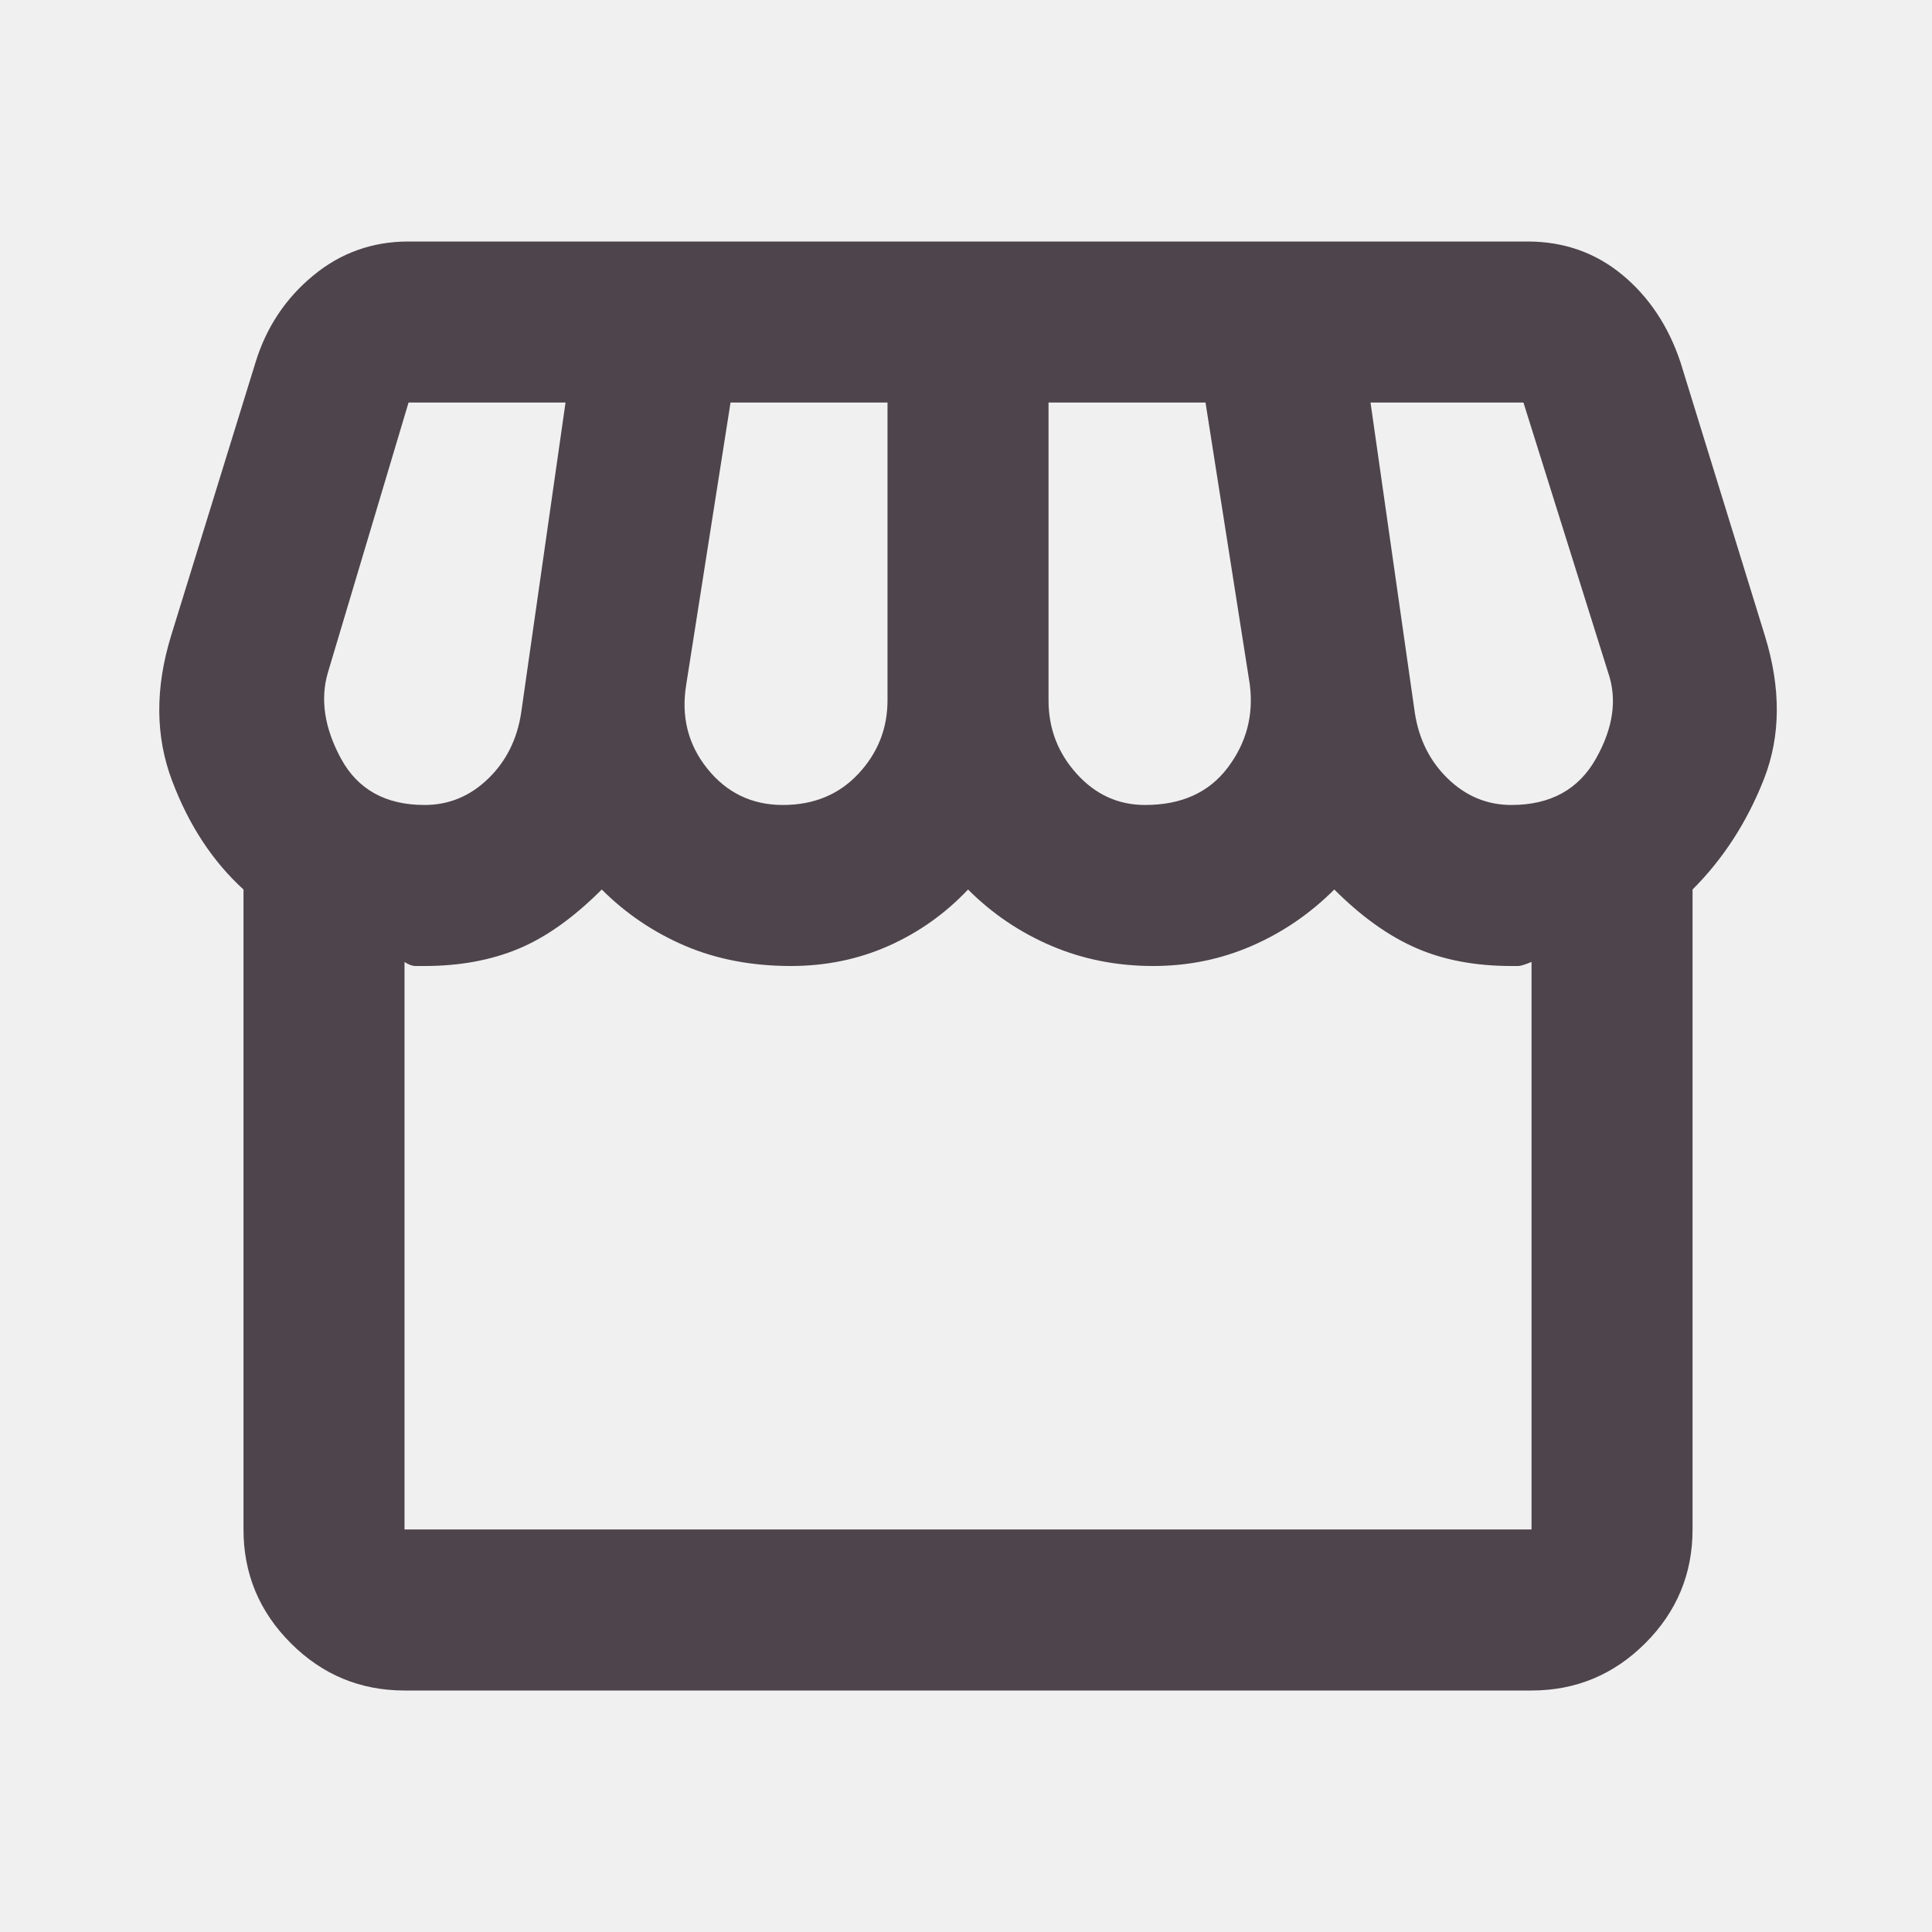
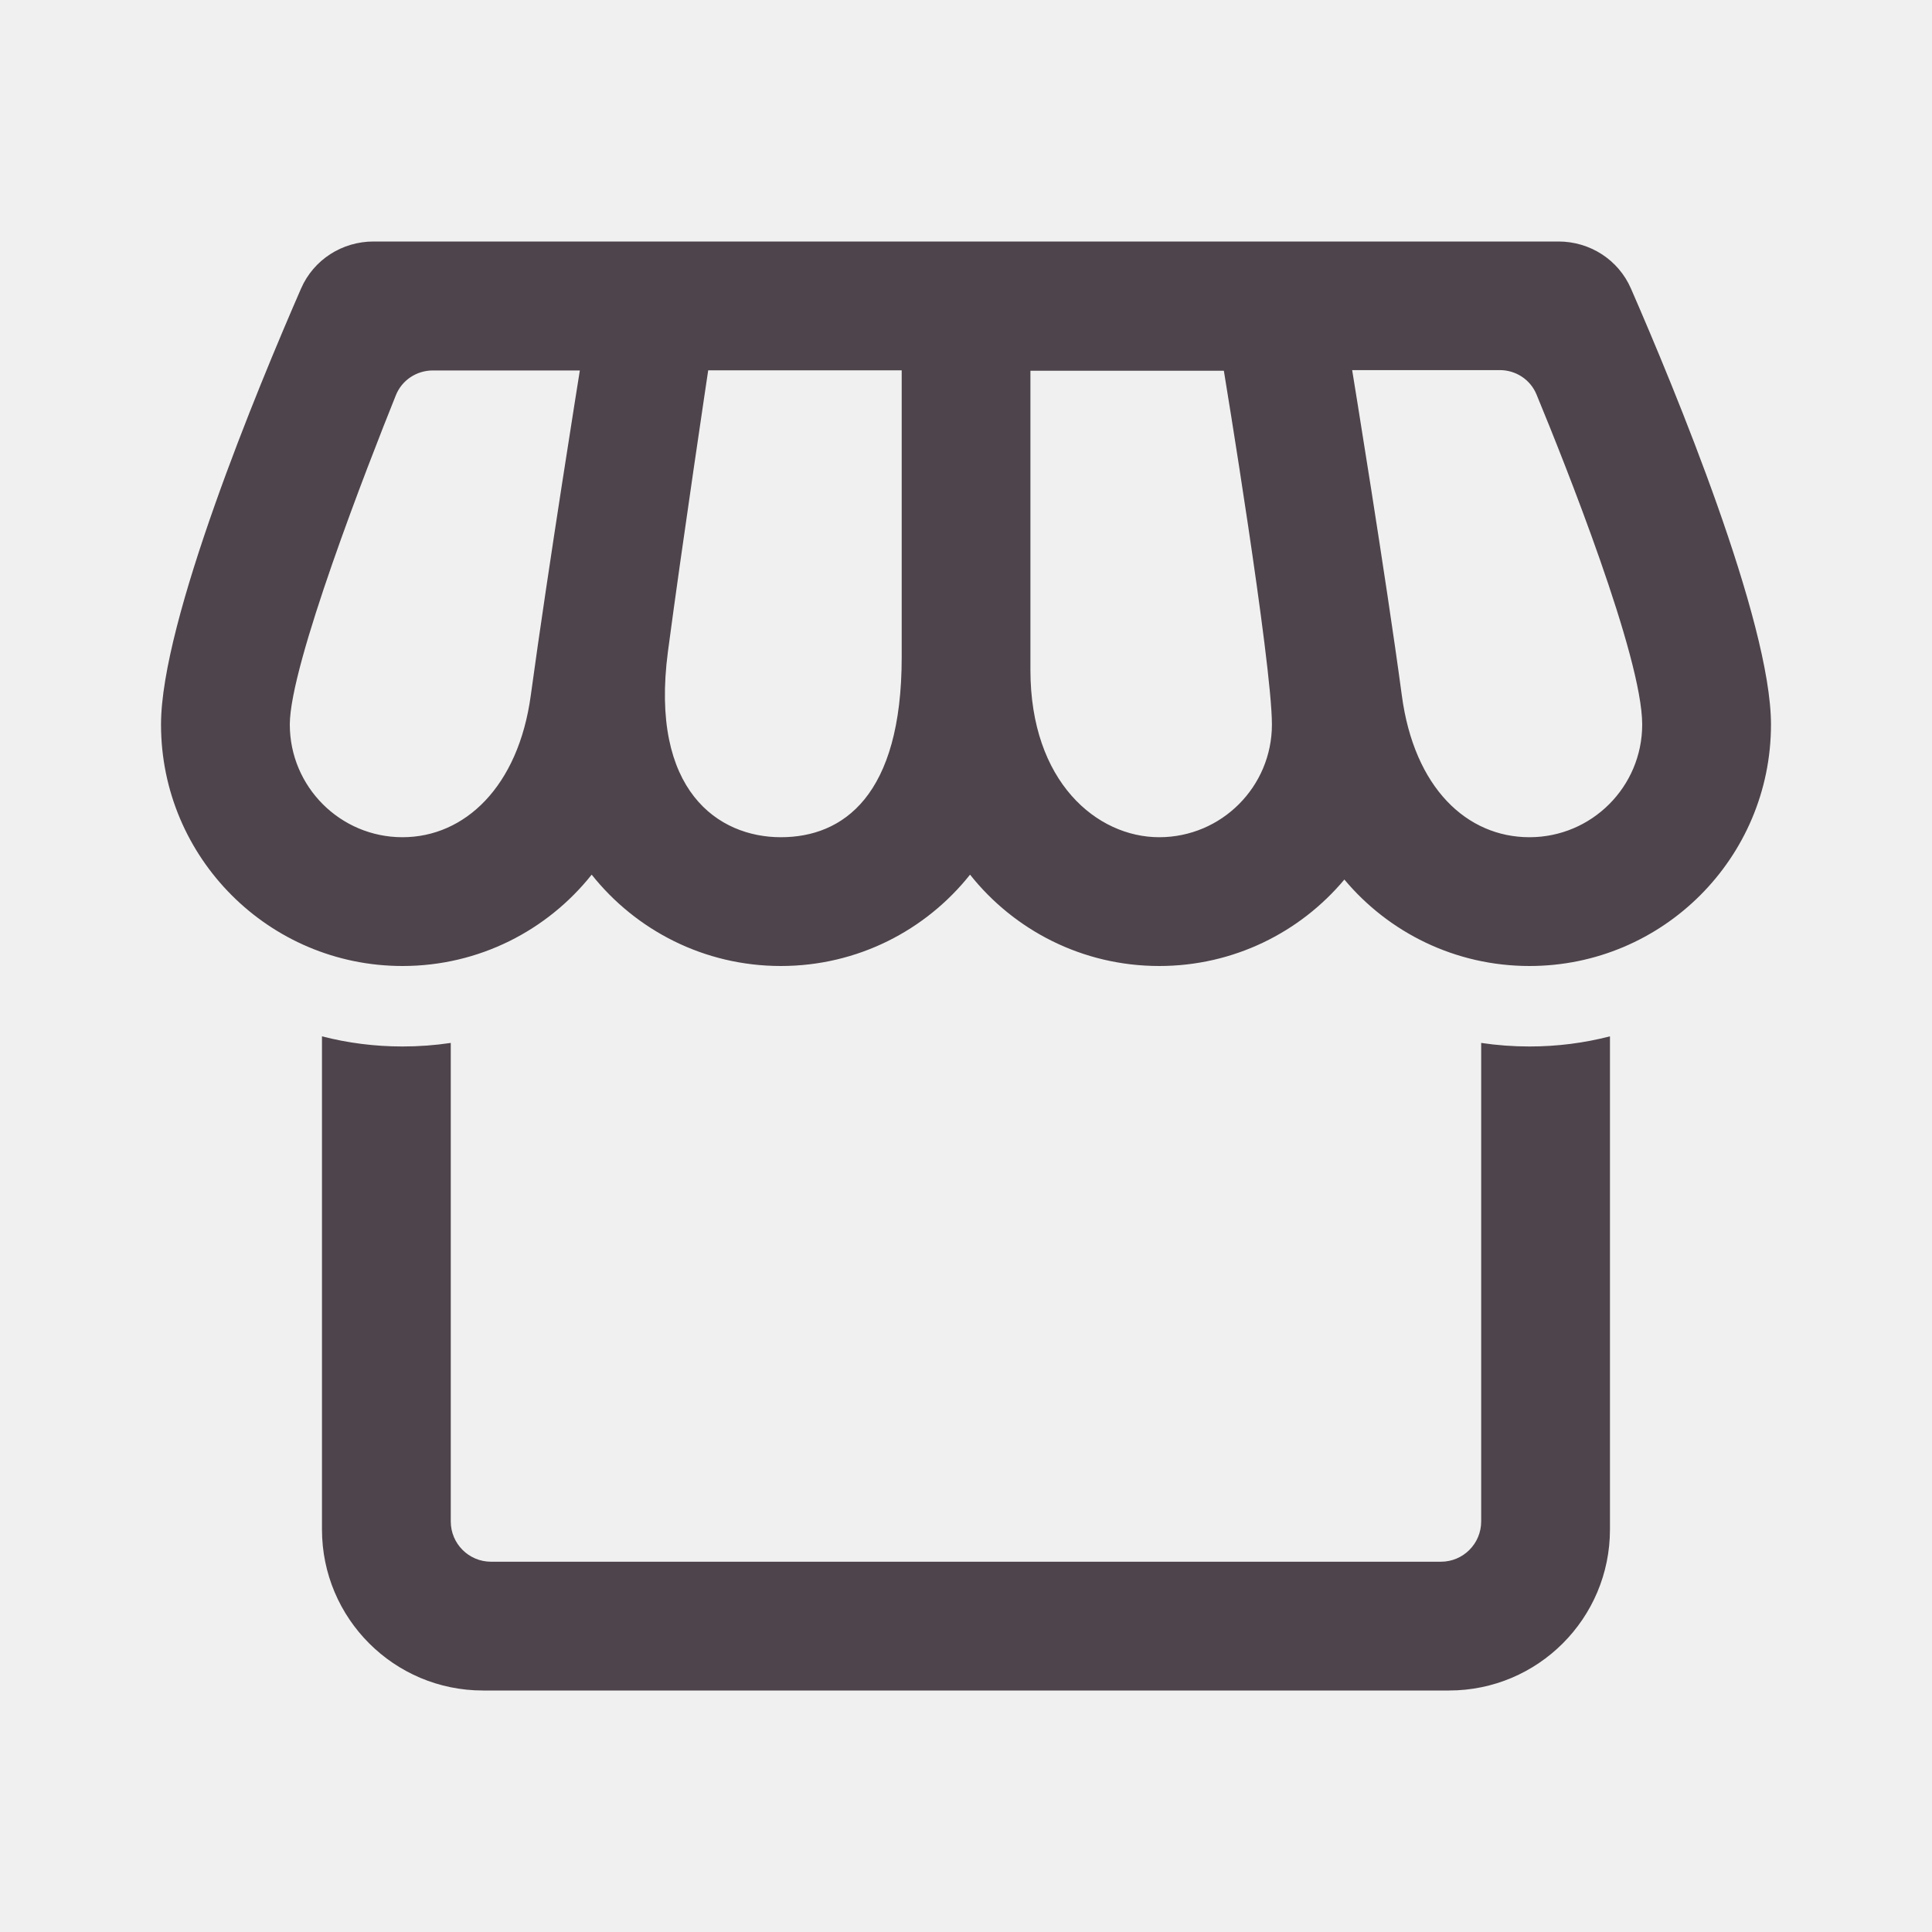
<svg xmlns="http://www.w3.org/2000/svg" width="32" height="32" viewBox="0 0 32 32" fill="none">
-   <path d="M28.034 14.733V25.333C28.034 26.067 27.773 26.695 27.251 27.217C26.728 27.739 26.1 28 25.367 28H6.7C5.967 28 5.339 27.739 4.817 27.217C4.295 26.695 4.033 26.067 4.033 25.333V14.733C3.522 14.267 3.128 13.667 2.851 12.933C2.573 12.2 2.567 11.4 2.833 10.533L4.233 6C4.411 5.422 4.728 4.944 5.184 4.567C5.639 4.189 6.167 4 6.767 4H25.3C25.9 4 26.422 4.183 26.867 4.549C27.311 4.916 27.634 5.4 27.834 6L29.233 10.533C29.5 11.4 29.495 12.189 29.218 12.9C28.939 13.611 28.545 14.222 28.034 14.733ZM18.967 13.333C19.567 13.333 20.022 13.128 20.334 12.716C20.645 12.305 20.767 11.844 20.7 11.333L19.967 6.667H17.367V11.6C17.367 12.067 17.522 12.472 17.834 12.817C18.145 13.161 18.522 13.333 18.967 13.333ZM12.967 13.333C13.478 13.333 13.895 13.161 14.217 12.817C14.539 12.472 14.7 12.067 14.7 11.6V6.667H12.1L11.367 11.333C11.278 11.867 11.395 12.333 11.717 12.733C12.039 13.133 12.456 13.333 12.967 13.333ZM7.033 13.333C7.433 13.333 7.783 13.189 8.083 12.9C8.383 12.611 8.567 12.244 8.633 11.8L9.367 6.667H6.767L5.433 11.133C5.3 11.578 5.372 12.056 5.649 12.567C5.928 13.078 6.389 13.333 7.033 13.333ZM25.034 13.333C25.678 13.333 26.145 13.078 26.433 12.567C26.722 12.056 26.789 11.578 26.634 11.133L25.233 6.667H22.7L23.433 11.8C23.5 12.244 23.684 12.611 23.984 12.9C24.284 13.189 24.634 13.333 25.034 13.333ZM6.7 25.333H25.367V15.933C25.256 15.978 25.184 16 25.151 16H25.034C24.433 16 23.905 15.9 23.45 15.7C22.994 15.5 22.545 15.178 22.1 14.733C21.7 15.133 21.245 15.444 20.733 15.667C20.222 15.889 19.678 16 19.1 16C18.5 16 17.939 15.889 17.416 15.667C16.894 15.444 16.433 15.133 16.034 14.733C15.656 15.133 15.217 15.444 14.717 15.667C14.217 15.889 13.678 16 13.1 16C12.456 16 11.872 15.889 11.35 15.667C10.828 15.444 10.367 15.133 9.967 14.733C9.5 15.2 9.039 15.528 8.584 15.716C8.128 15.905 7.611 16 7.033 16H6.884C6.828 16 6.767 15.978 6.7 15.933V25.333ZM25.367 25.333H6.7H25.367Z" fill="#4E444B" />
+   <g clip-path="url(#clip0_2144_43434)">
+     <path fill-rule="evenodd" clip-rule="evenodd" d="M9.8 14.487C9.067 15.409 7.936 16 6.667 16C4.457 16 2.667 14.209 2.667 12C2.667 10.29 4.265 6.433 4.987 4.778C5.195 4.301 5.667 4 6.187 4H25.813C26.333 4 26.805 4.301 27.013 4.778C27.735 6.433 29.333 10.29 29.333 12C29.333 14.209 27.542 16 25.333 16C24.102 16 23 15.444 22.267 14.568C21.533 15.444 20.431 16 19.2 16C17.93 16 16.799 15.409 16.067 14.487C15.334 15.409 14.203 16 12.933 16C11.664 16 10.533 15.409 9.8 14.487ZM27.2 12C27.2 13.031 26.364 13.867 25.333 13.867C24.302 13.867 23.423 13.058 23.218 11.514C22.959 9.578 22.396 6.13 22.396 6.13H24.841C25.108 6.13 25.349 6.288 25.45 6.535C25.919 7.671 27.2 10.877 27.2 12ZM12.933 13.867C13.964 13.867 14.935 13.181 14.935 10.886V6.134H11.73C11.73 6.134 11.301 8.996 11.063 10.792C10.758 13.101 11.902 13.867 12.933 13.867ZM19.2 13.867C20.231 13.867 21.067 13.031 21.067 12C21.067 10.969 20.271 6.141 20.271 6.141H17.067V11.097C17.067 12.952 18.169 13.867 19.2 13.867ZM6.666 13.867C7.697 13.867 8.585 13.031 8.791 11.521C9.078 9.414 9.604 6.136 9.604 6.136L7.169 6.136C6.899 6.136 6.656 6.297 6.556 6.548C6.088 7.713 4.8 11.013 4.8 12C4.8 13.031 5.636 13.867 6.666 13.867ZM24.533 25.2V17.274C24.794 17.313 25.061 17.333 25.333 17.333C25.794 17.333 26.24 17.275 26.666 17.165V25.333C26.666 26.806 25.473 28 24 28H8C6.527 28 5.333 26.806 5.333 25.333V17.165C5.759 17.275 6.206 17.333 6.667 17.333C6.938 17.333 7.206 17.313 7.466 17.274V25.2C7.466 25.568 7.765 25.867 8.133 25.867H23.866C24.235 25.867 24.533 25.568 24.533 25.2Z" fill="#4E444B" />
+   </g>
+   <defs>
+     <clipPath id="clip0_2144_43434">
+       <rect width="32" height="32" fill="white" />
+     </clipPath>
+   </defs>
</svg>
